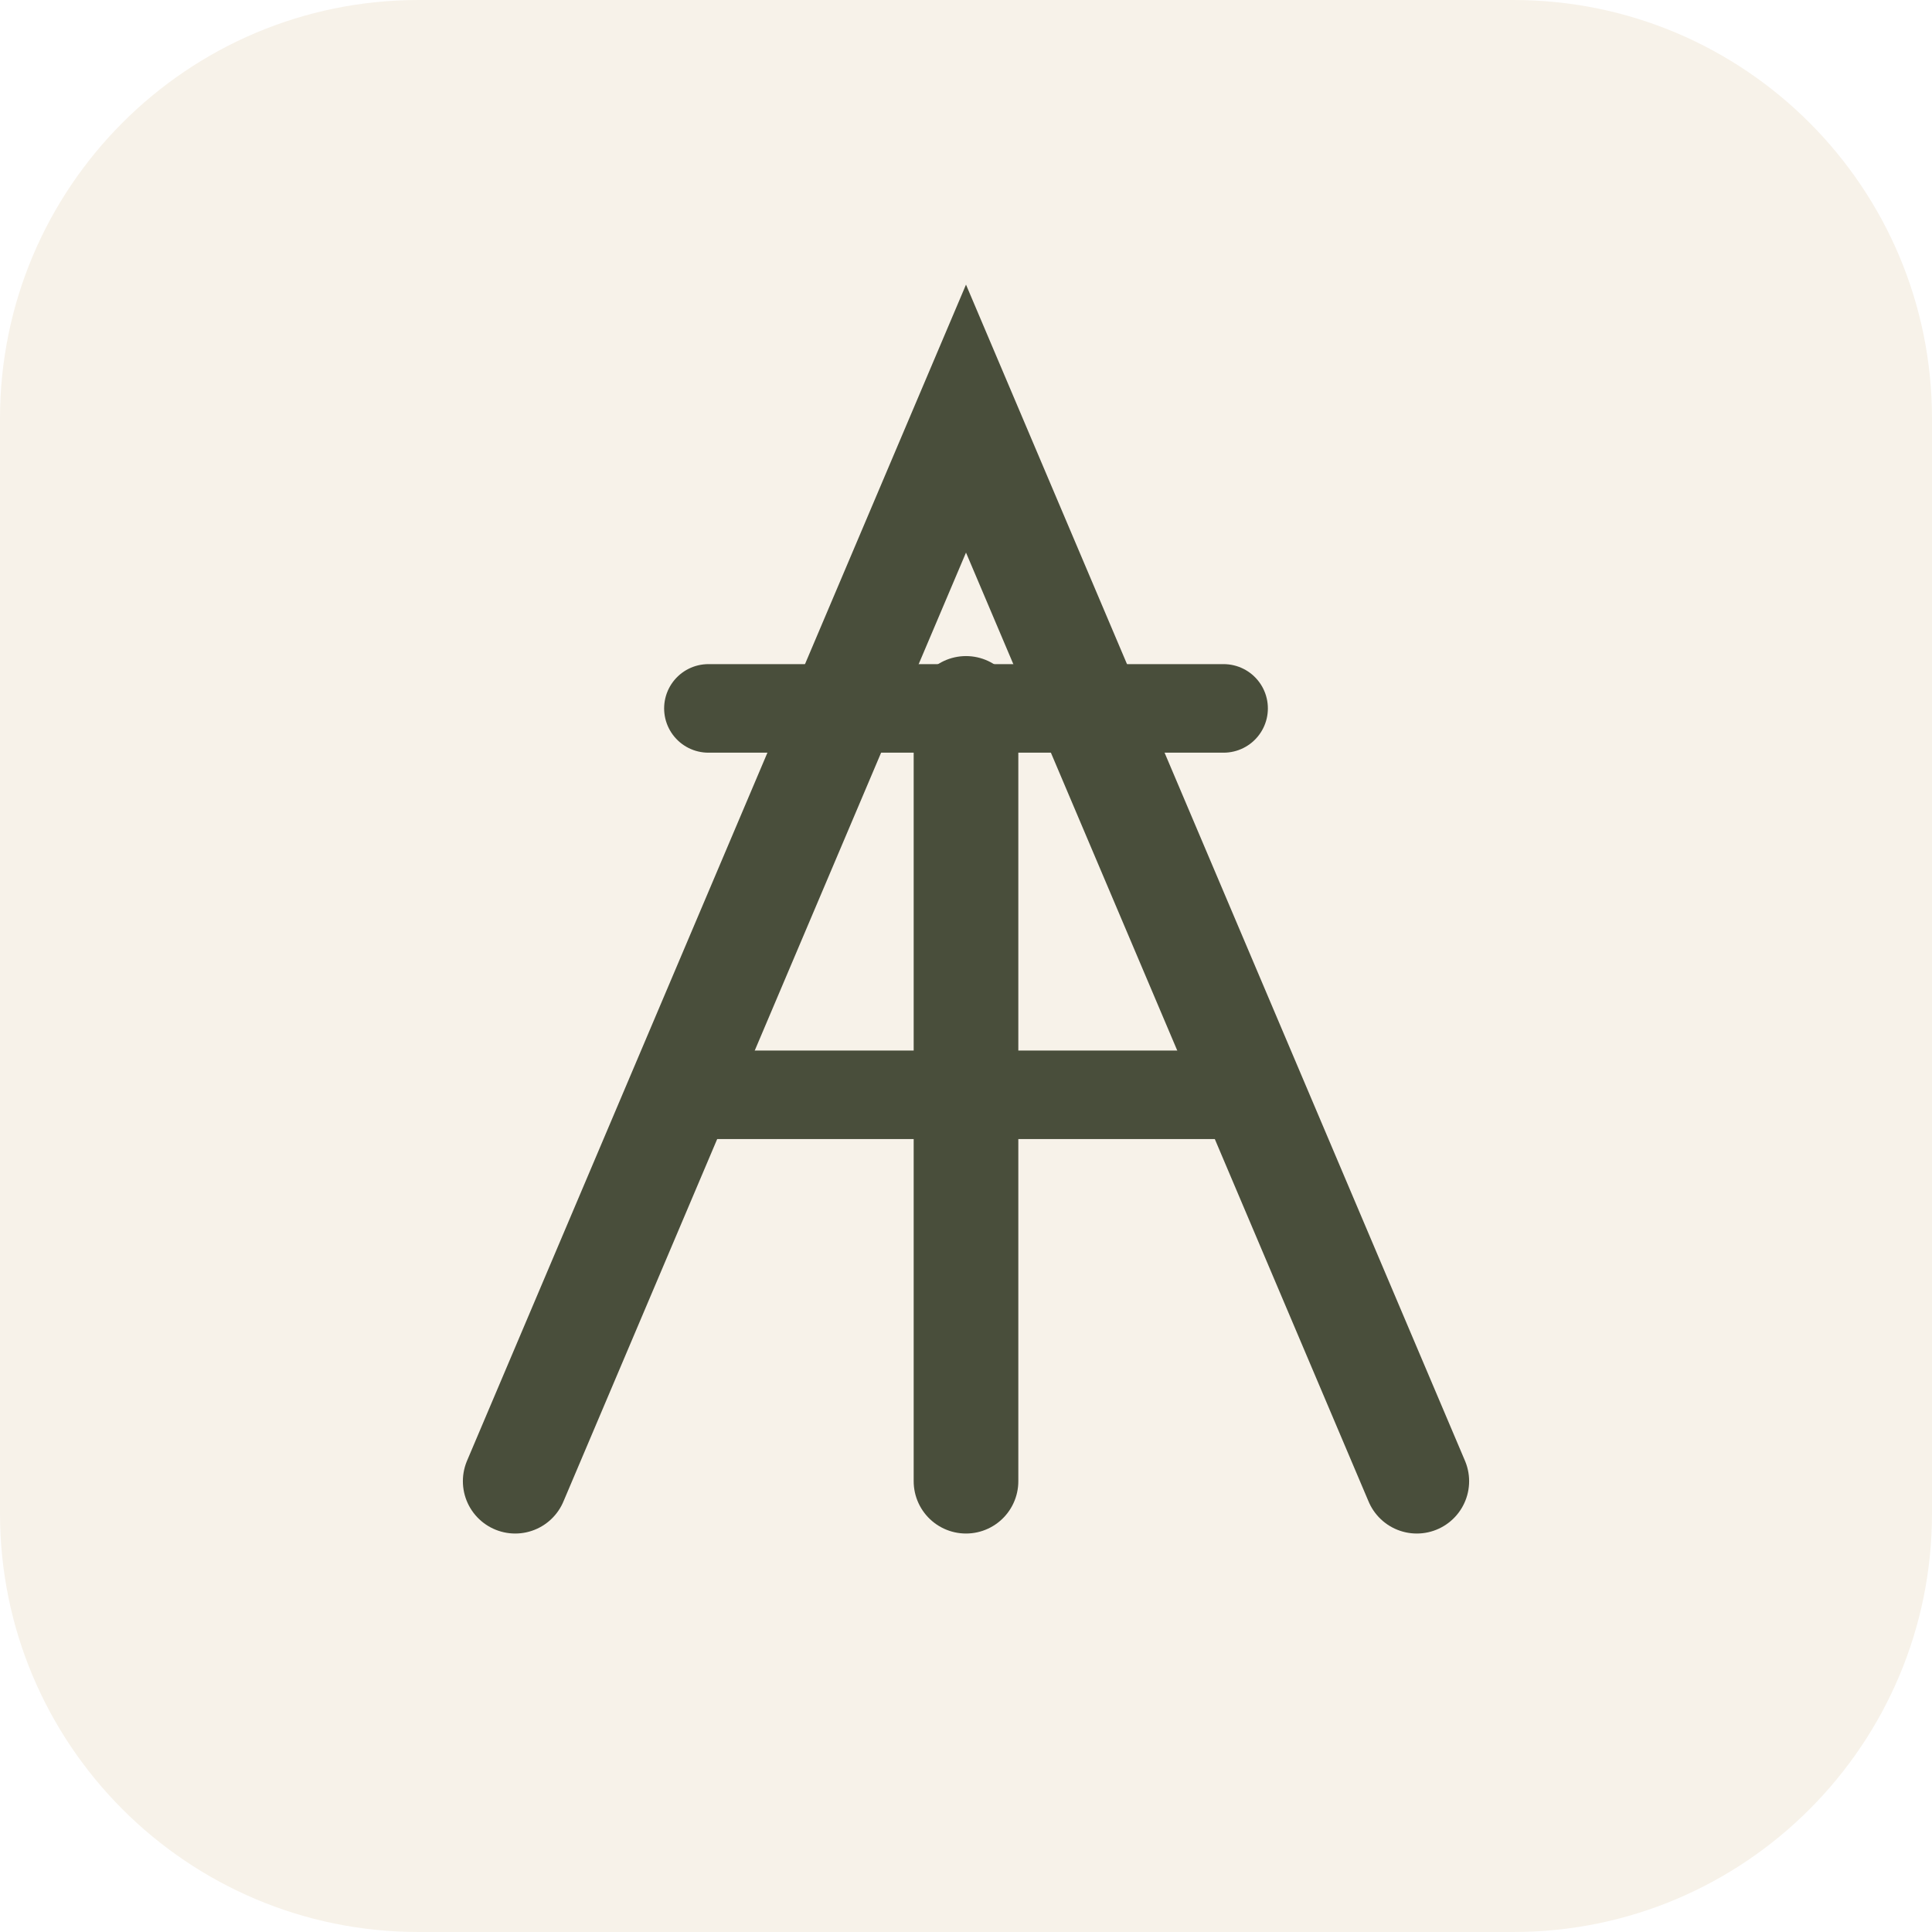
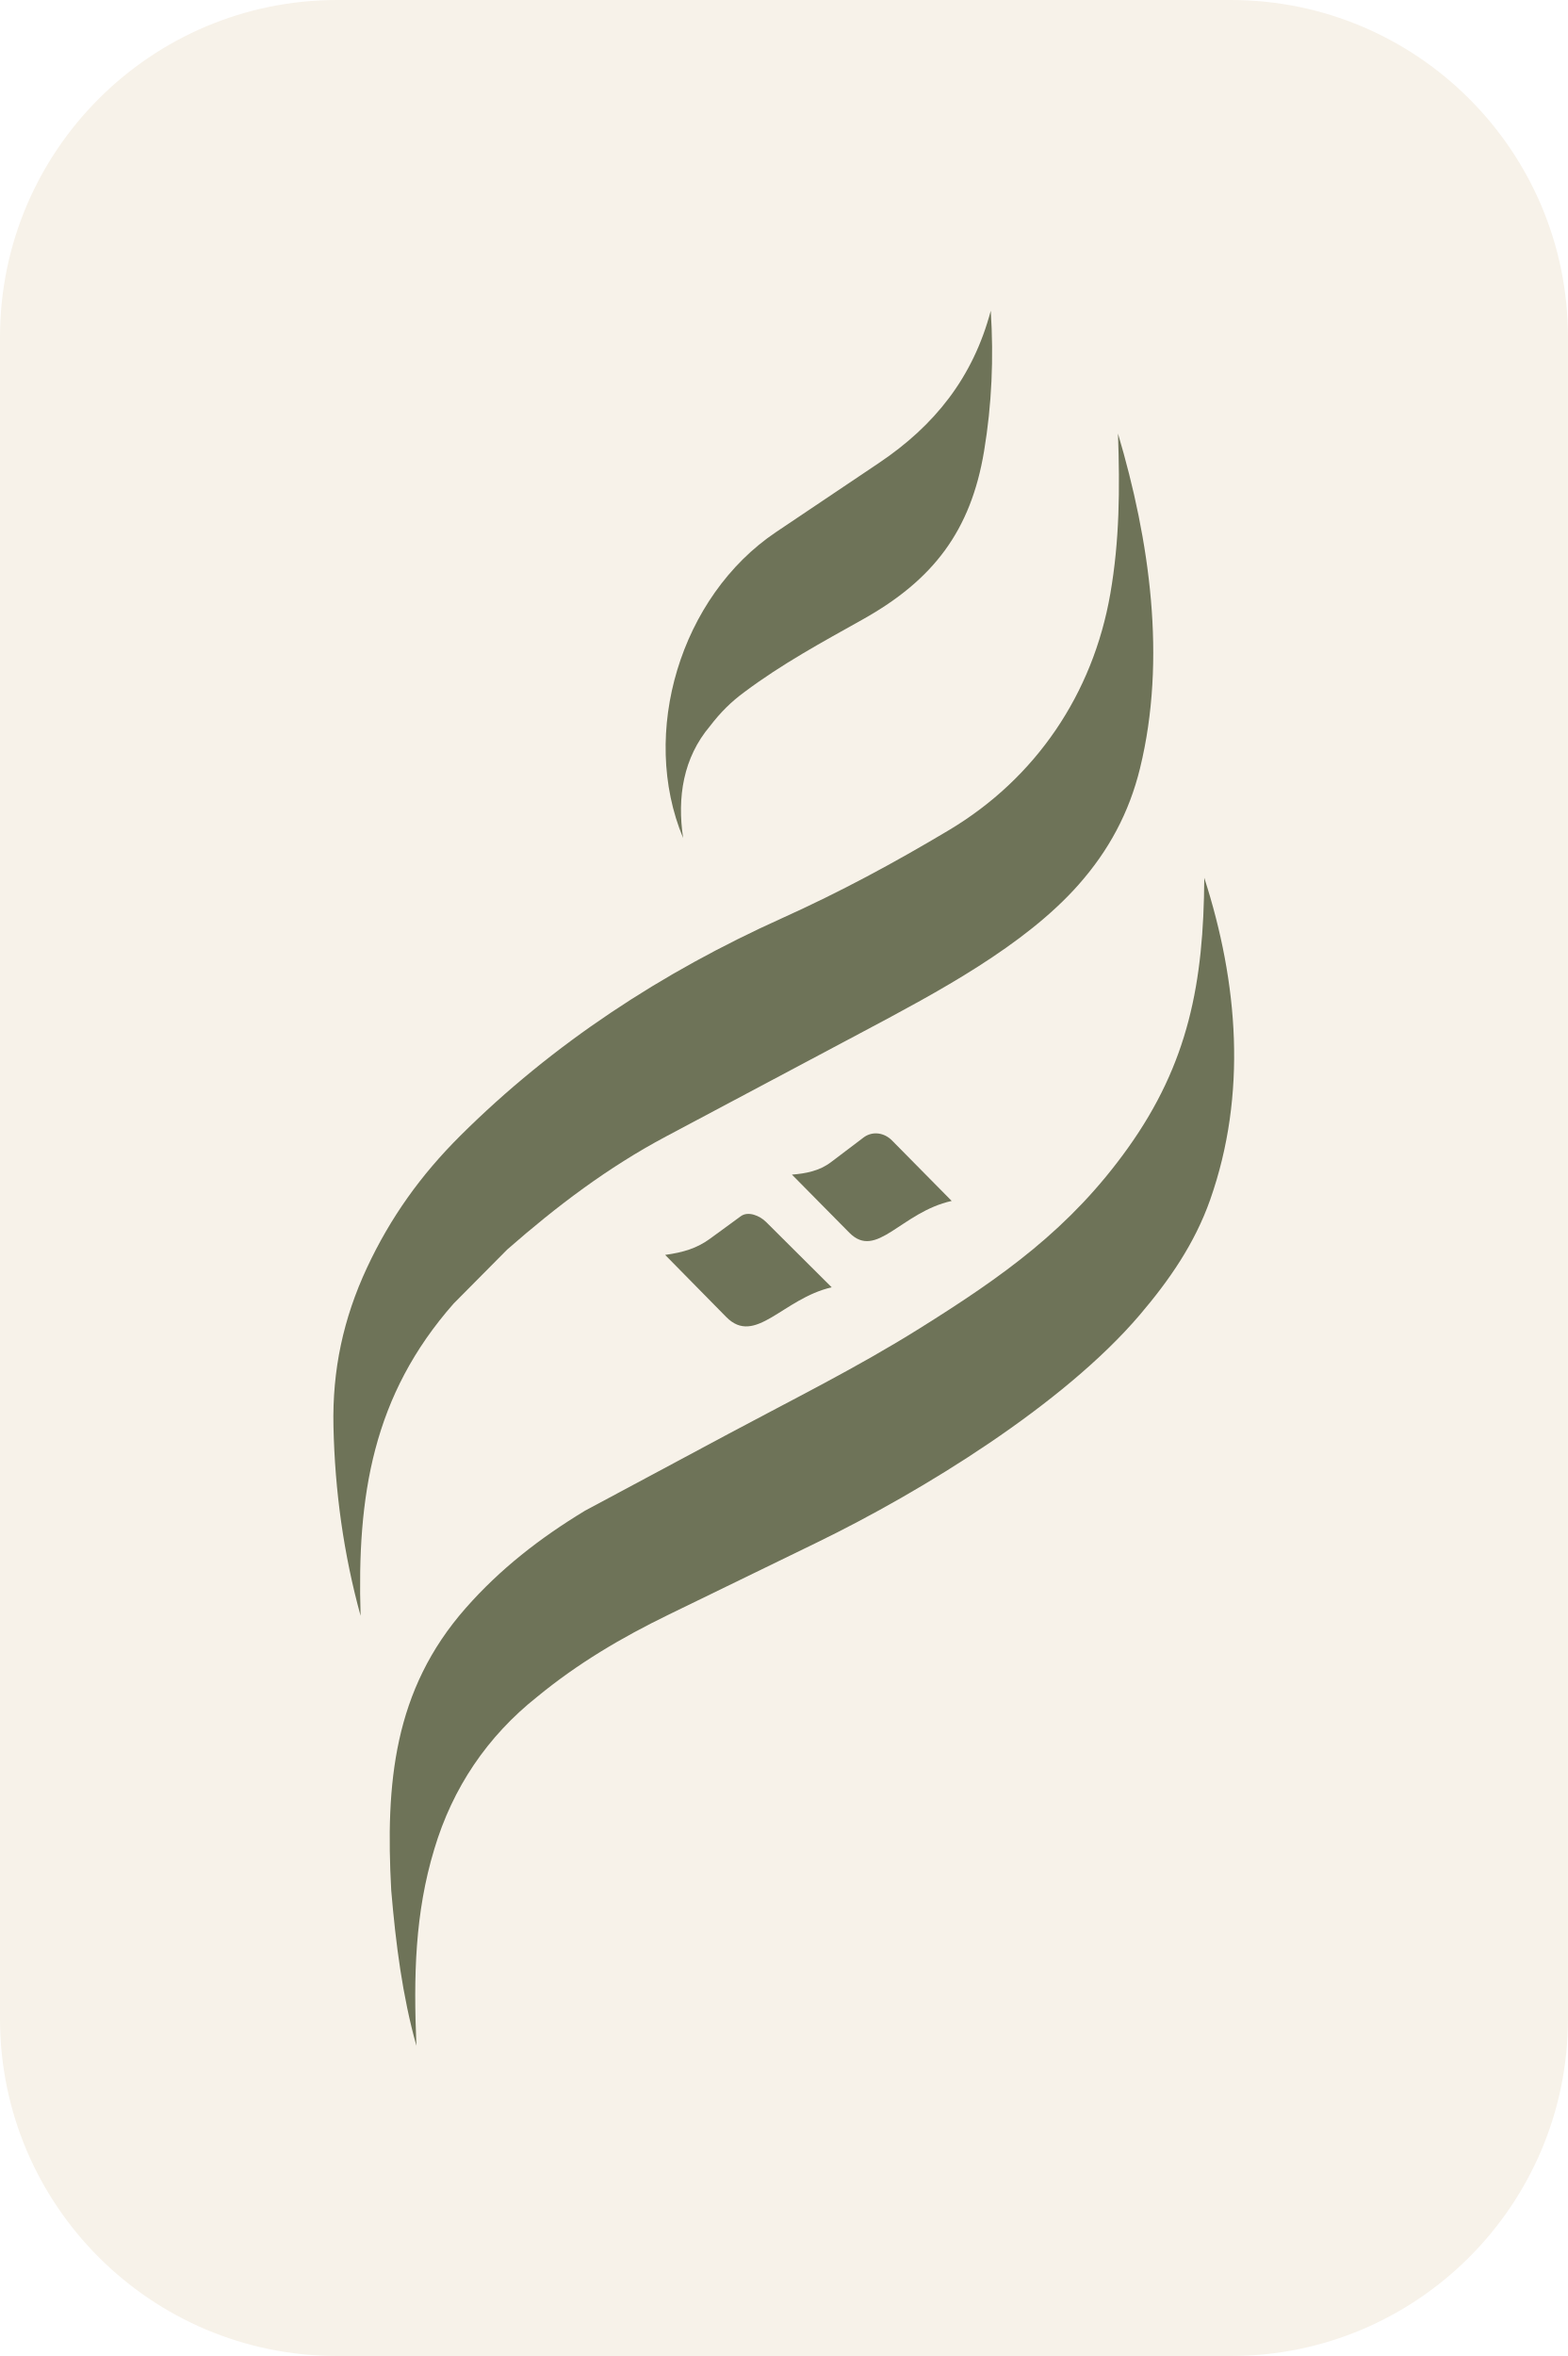
- <svg xmlns="http://www.w3.org/2000/svg" viewBox="0 0 120 120">
-   <rect width="120" height="120" rx="26" fill="#f7f2e9" />
-   <g fill="none" stroke="#494e3b" stroke-width="6.5" stroke-linecap="round">
-     <path d="M 32 92 L 60 26 L 88 92" />
-     <path d="M 44.5 68 L 75.5 68" stroke-width="5.5" />
-     <path d="M 44 44 L 76 44" stroke-width="5.5" />
-     <path d="M 60 44 L 60 92" />
+ <svg xmlns="http://www.w3.org/2000/svg" viewBox="0 0 1023 1537">
+   <rect width="1023" height="1537" rx="220" fill="#f7f2e9" />
+   <g fill="#6e7358" transform="translate(51 77) scale(0.9)">
+     <path d="M272.34,859.18c-58.93,66.82-70.31,139.61-67.59,226.53-12.3-44.72-18.63-90.26-19.68-137.19-.92-41.03,7.18-78.44,24.25-115.04,16.99-36.43,39.01-67.24,67.72-95.81,67.2-66.89,146.41-118.55,232.88-157.52,42.52-19.16,81.62-40.25,121.31-63.95,63-37.62,104.38-98.76,117-171.32,6.73-38.71,6.97-75.88,5.57-116.14,22.99,77.46,35.36,163.3,15.99,242.53-7.92,32.41-22.77,59.79-44.55,84.43-39.25,44.42-102.66,78.09-155.76,106.32l-143.23,76.15c-42.21,22.44-79.43,50.64-115.21,82l-38.68,39.01Z" />
+     <path d="M245.19,1397.31c-10.14-36.07-14.94-73.85-18.24-112.57-4.22-77.59,1.67-145.17,53.95-204.6,25.07-28.5,53.86-50.83,86.48-70.62l103.58-55.47c47.18-25.27,93.46-48.19,138.86-76.59,60.5-37.84,109.26-72.18,151.21-130.91,43.83-61.35,54.9-119.73,55.32-195.81,24.64,76.3,31.13,157.06,4.31,233.25-11.19,31.79-29.62,58.41-51.25,83.78-55.14,64.67-156.94,127.37-233.94,164.82l-107.11,52.1c-34.4,16.73-66,35.38-95.46,59.58-36.27,28.73-61.48,66.08-74.75,110.59-13.98,46.09-15.1,91.96-12.94,142.44Z" />
+     <path d="M458.04,440.76c-19.39,22.92-23.91,51.53-19.49,81.1-31.71-75.9-2.02-175.12,67.35-221.72l74.63-50.13c40.13-26.96,68.14-61.64,81.04-110.32,2.18,34.4.8,67.8-4.85,101.77-9.62,57.85-36.95,93.38-87.68,121.82-29.82,16.71-58.8,32.37-86.07,52.82-9.51,6.96-17.3,14.67-24.93,24.65Z" />
+     <path d="M546.25,847.56c-35.46,8.16-55.45,42.88-76.5,21.48l-44.23-44.96c13.53-1.88,23.19-4.91,32.6-11.79l22.24-16.25c5.31-3.88,13.7-.44,18.33,4.17l47.55,47.34Z" />
+     <path d="M633.26,784.95c-36.79,8.2-54.49,43.02-74.22,23.04l-41.6-42.1c10.06-.8,19.87-2.66,28.3-9.04l24.06-18.21c6.48-4.48,14.7-3.06,20.17,2.48l43.28,43.84Z" />
  </g>
</svg>
